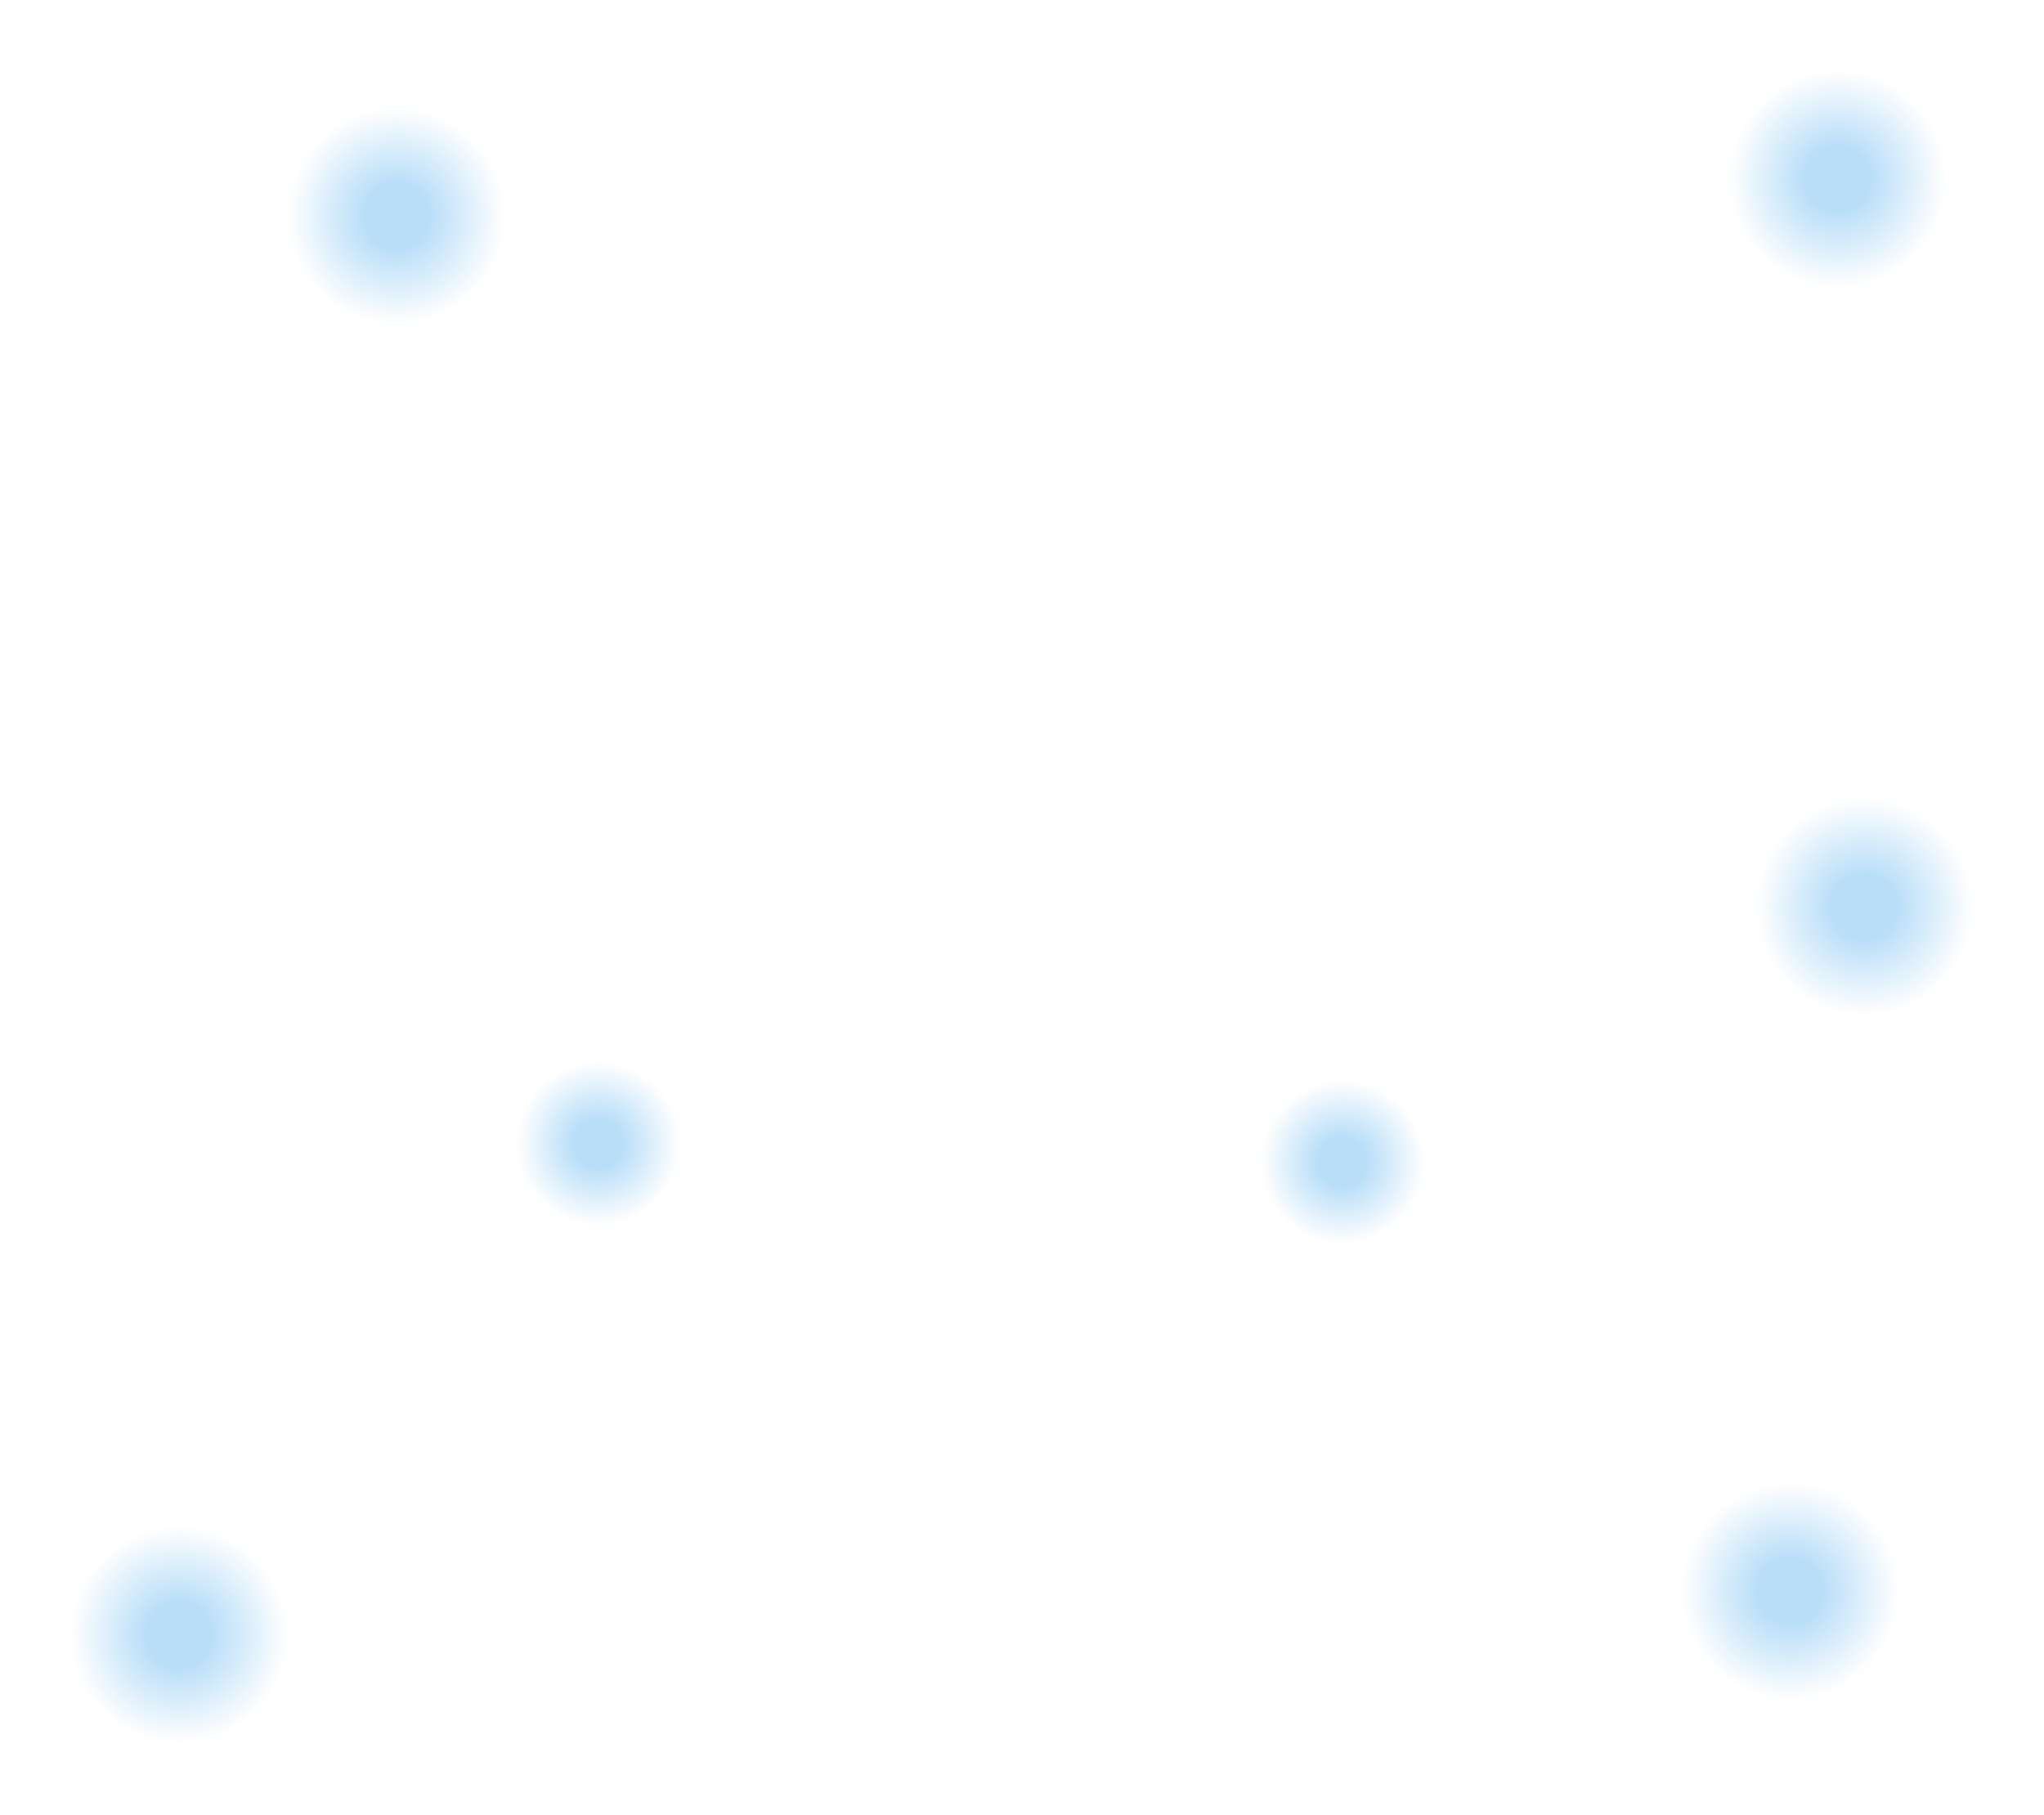
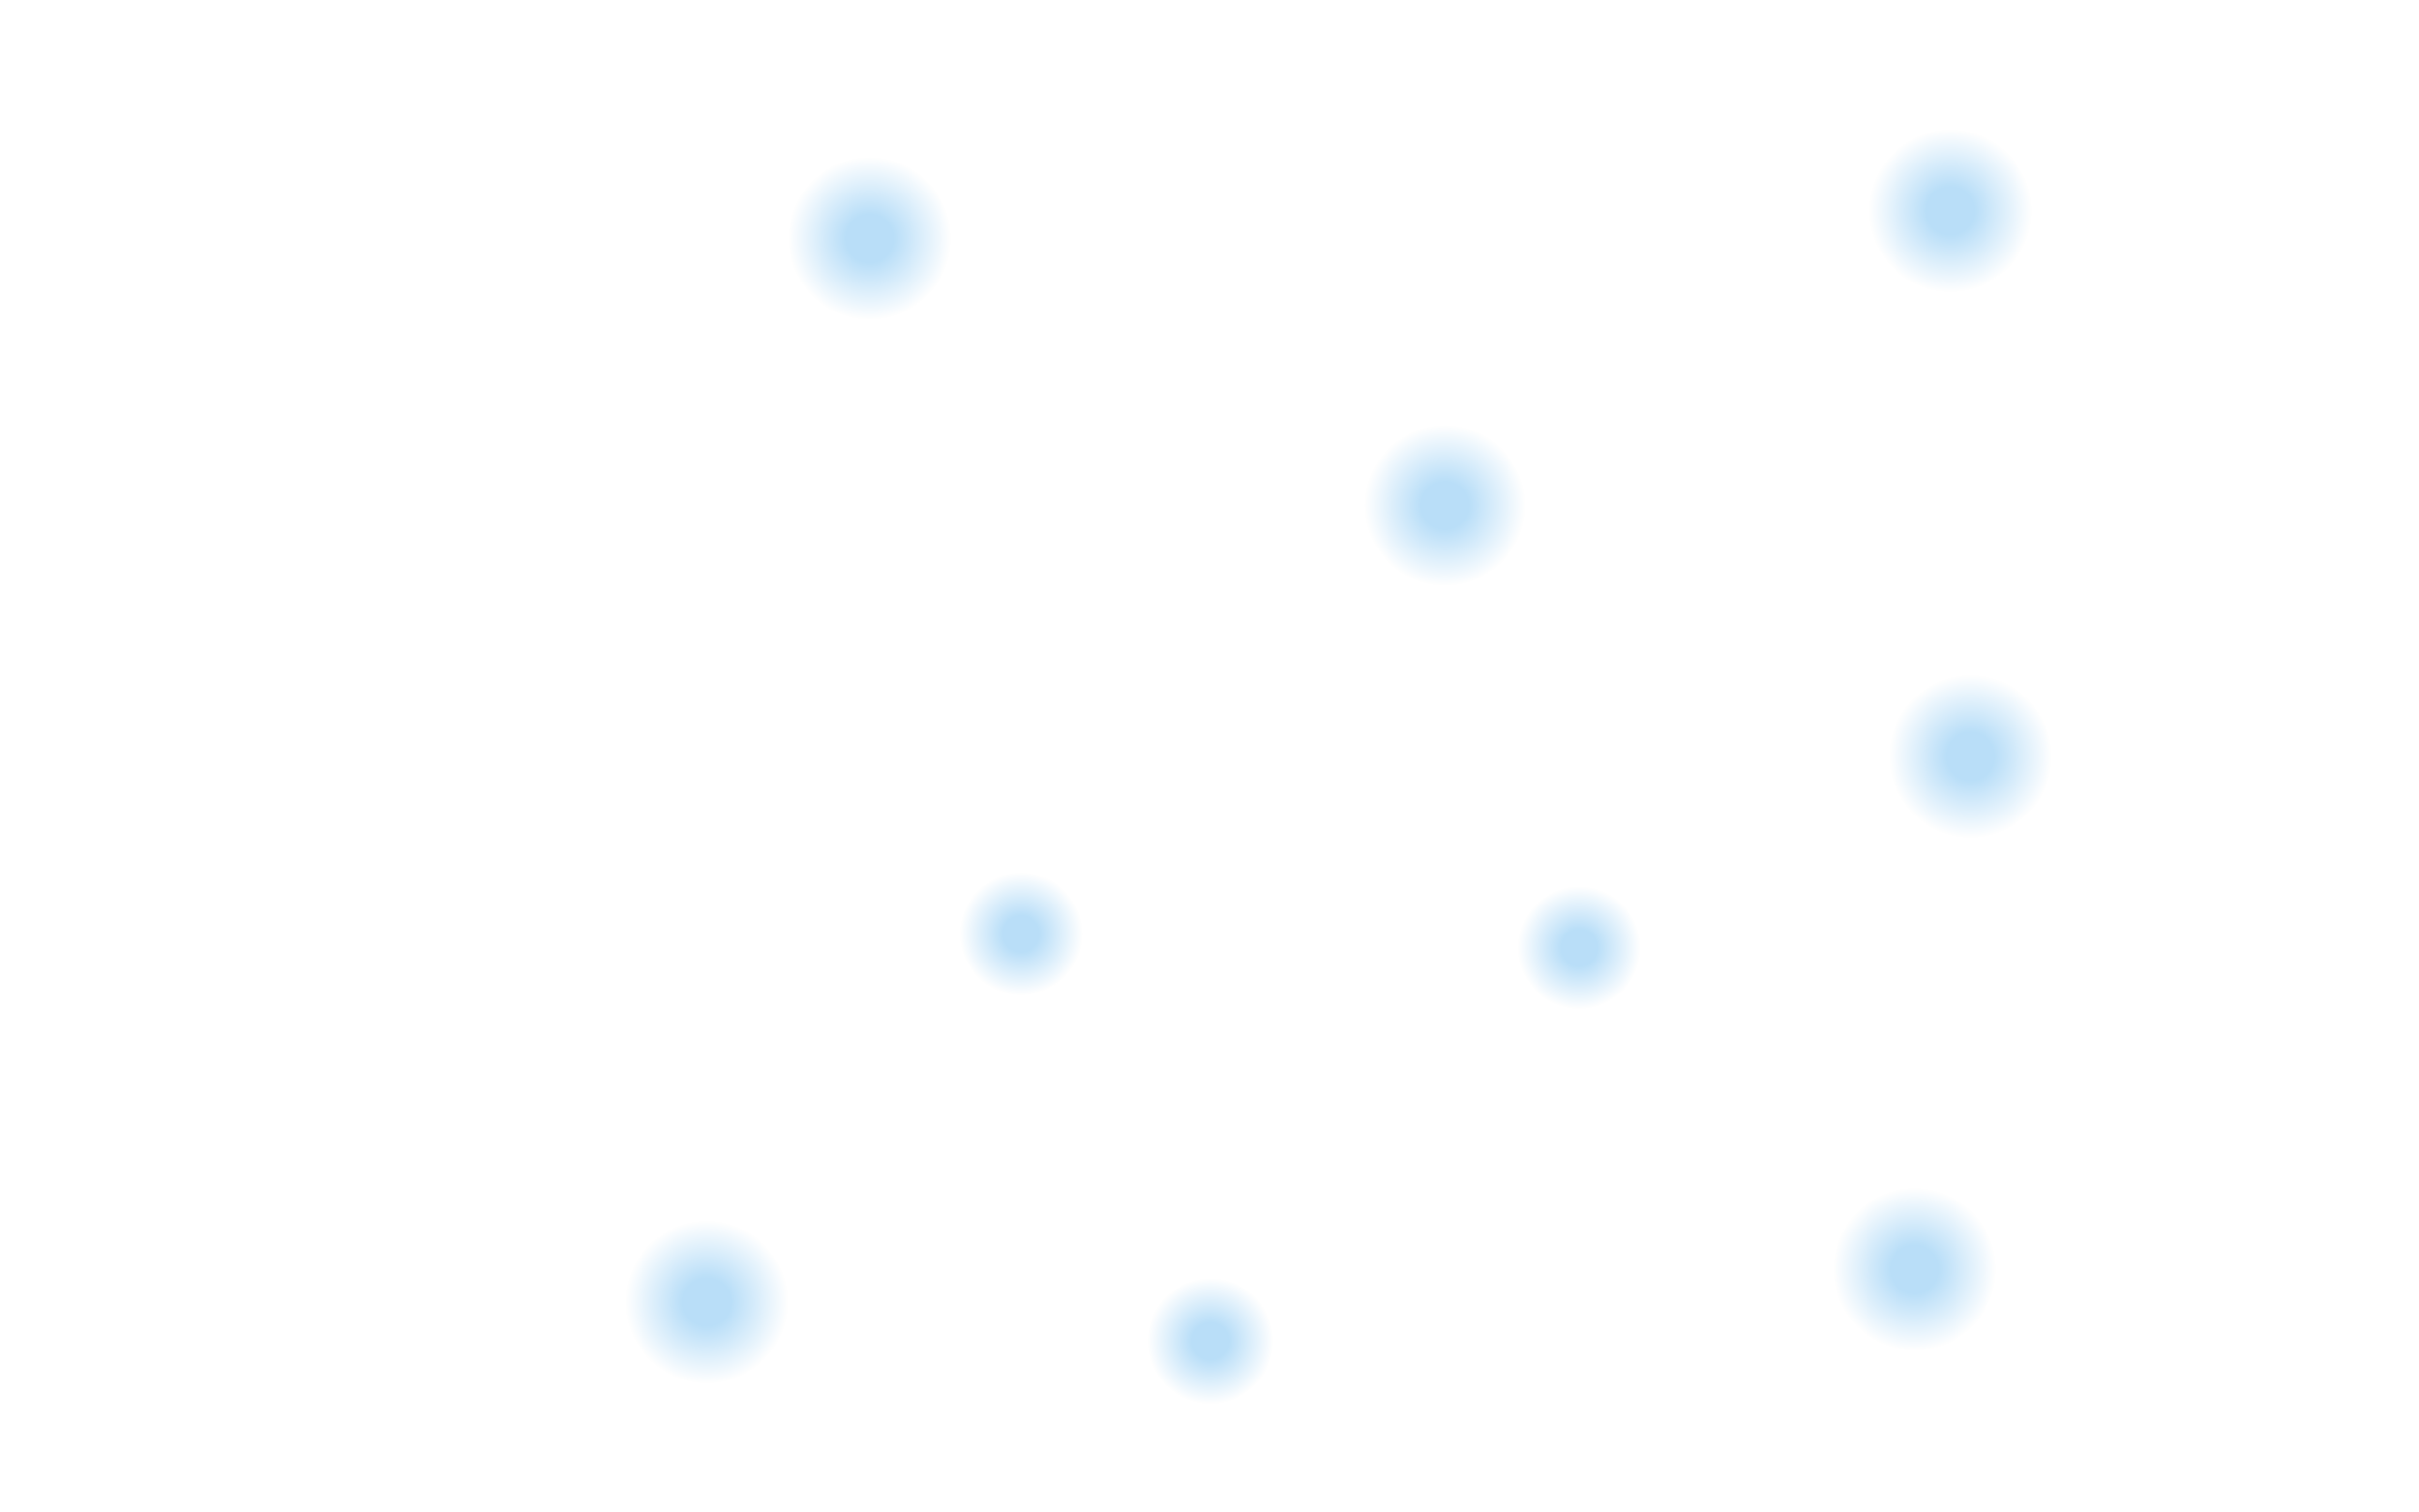
- <svg xmlns="http://www.w3.org/2000/svg" width="997" height="885" viewBox="0 0 997 885" fill="none">
-   <path d="M198.416 38.624C203.792 35.059 211.04 36.526 214.606 41.902L260.048 110.415C263.613 115.791 262.146 123.04 256.77 126.605L188.257 172.047C182.881 175.613 175.632 174.145 172.067 168.769L126.625 100.256C123.059 94.88 124.527 87.632 129.903 84.066L198.416 38.624Z" fill="url(#paint0_radial_237_243)" fill-opacity="0.5" />
-   <path d="M295.644 507.542C299.696 504.855 305.158 505.961 307.845 510.013L342.09 561.643C344.777 565.694 343.671 571.157 339.619 573.844L287.989 608.089C283.938 610.776 278.475 609.67 275.788 605.618L241.544 553.988C238.856 549.937 239.962 544.474 244.014 541.787L295.644 507.542Z" fill="url(#paint1_radial_237_243)" fill-opacity="0.5" />
-   <path d="M658.644 516.542C662.696 513.855 668.158 514.961 670.845 519.013L705.09 570.643C707.777 574.694 706.671 580.157 702.619 582.844L650.989 617.089C646.938 619.776 641.475 618.67 638.788 614.618L604.544 562.988C601.856 558.937 602.962 553.474 607.014 550.787L658.644 516.542Z" fill="url(#paint2_radial_237_243)" fill-opacity="0.5" />
-   <path d="M92.416 730.624C97.791 727.059 105.04 728.526 108.606 733.902L154.048 802.415C157.613 807.791 156.146 815.04 150.77 818.605L82.257 864.047C76.881 867.613 69.632 866.145 66.067 860.769L20.625 792.256C17.059 786.88 18.527 779.632 23.903 776.066L92.416 730.624Z" fill="url(#paint3_radial_237_243)" fill-opacity="0.5" />
-   <path d="M934.176 748.84C939.867 751.878 942.019 758.953 938.982 764.645L900.275 837.175C897.238 842.867 890.162 845.018 884.47 841.981L811.94 803.274C806.248 800.237 804.097 793.161 807.134 787.47L845.841 714.939C848.878 709.248 855.954 707.096 861.645 710.133L934.176 748.84Z" fill="url(#paint4_radial_237_243)" fill-opacity="0.5" />
-   <path d="M914.416 375.624C919.792 372.059 927.04 373.526 930.606 378.902L976.048 447.415C979.613 452.791 978.146 460.04 972.77 463.605L904.257 509.047C898.881 512.613 891.632 511.145 888.067 505.769L842.625 437.256C839.059 431.88 840.527 424.632 845.903 421.066L914.416 375.624Z" fill="url(#paint5_radial_237_243)" fill-opacity="0.5" />
-   <path d="M901.416 20.625C906.792 17.059 914.04 18.526 917.606 23.902L963.048 92.415C966.613 97.791 965.146 105.04 959.77 108.605L891.257 154.047C885.881 157.613 878.632 156.145 875.067 150.769L829.625 82.257C826.059 76.88 827.527 69.632 832.903 66.066L901.416 20.625Z" fill="url(#paint6_radial_237_243)" fill-opacity="0.5" />
+ <svg xmlns="http://www.w3.org/2000/svg" width="1200" height="750" viewBox="0 0 1200 750" fill="none">
+   <path d="M435.316 67.456C439.416 64.737 444.944 65.856 447.663 69.956L482.318 122.205C485.037 126.305 483.918 131.833 479.818 134.552L427.569 169.207C423.469 171.926 417.941 170.807 415.222 166.707L380.567 114.458C377.848 110.358 378.967 104.83 383.067 102.111L435.316 67.456Z" fill="url(#paint0_radial_246_219)" fill-opacity="0.5" />
+   <path d="M509.464 425.064C512.554 423.015 516.72 423.858 518.769 426.948L544.885 466.323C546.934 469.412 546.091 473.578 543.001 475.627L503.626 501.743C500.537 503.792 496.371 502.949 494.322 499.859L468.206 460.484C466.157 457.395 467 453.229 470.09 451.18L509.464 425.064Z" fill="url(#paint1_radial_246_219)" fill-opacity="0.5" />
+   <path d="M786.297 431.928C789.387 429.879 793.553 430.722 795.602 433.812L821.718 473.186C823.767 476.276 822.924 480.442 819.834 482.491L780.459 508.607C777.37 510.656 773.204 509.812 771.155 506.723L745.039 467.348C742.99 464.258 743.833 460.093 746.923 458.043L786.297 431.928Z" fill="url(#paint2_radial_246_219)" fill-opacity="0.5" />
+   <path d="M354.478 595.192C358.578 592.472 364.106 593.592 366.825 597.691L401.48 649.941C404.199 654.041 403.08 659.569 398.98 662.288L346.731 696.943C342.631 699.662 337.103 698.543 334.384 694.443L299.729 642.194C297.01 638.094 298.129 632.566 302.229 629.847L354.478 595.192Z" fill="url(#paint3_radial_246_219)" fill-opacity="0.5" />
+   <path d="M996.424 609.083C1000.76 611.4 1002.41 616.796 1000.09 621.136L970.57 676.45C968.254 680.79 962.858 682.431 958.518 680.115L903.204 650.596C898.864 648.279 897.223 642.883 899.539 638.543L929.058 583.229C931.374 578.889 936.77 577.248 941.111 579.564L996.424 609.083Z" fill="url(#paint4_radial_246_219)" fill-opacity="0.5" />
+   <path d="M981.354 324.46C985.454 321.741 990.982 322.86 993.701 326.96L1028.36 379.209C1031.08 383.309 1029.96 388.837 1025.86 391.556L973.607 426.211C969.507 428.931 963.979 427.811 961.26 423.712L926.605 371.462C923.886 367.362 925.005 361.834 929.105 359.115L981.354 324.46Z" fill="url(#paint5_radial_246_219)" fill-opacity="0.5" />
+   <path d="M971.44 53.729C975.54 51.01 981.068 52.129 983.787 56.228L1018.44 108.478C1021.16 112.578 1020.04 118.106 1015.94 120.825L963.693 155.48C959.593 158.199 954.065 157.08 951.346 152.98L916.691 100.731C913.972 96.631 915.091 91.103 919.191 88.384L971.44 53.729Z" fill="url(#paint6_radial_246_219)" fill-opacity="0.5" />
+   <path d="M720.643 200.542C724.695 197.855 730.157 198.961 732.844 203.013L767.089 254.643C769.776 258.694 768.67 264.157 764.619 266.844L712.988 301.089C708.937 303.776 703.474 302.67 700.787 298.618L666.543 246.988C663.856 242.937 664.961 237.474 669.013 234.787L720.643 200.542Z" fill="url(#paint7_radial_246_219)" fill-opacity="0.5" />
+   <path d="M603.431 626.148C606.598 624.048 610.867 624.912 612.967 628.078L639.732 668.432C641.832 671.598 640.968 675.867 637.801 677.968L597.448 704.732C594.282 706.832 590.012 705.968 587.912 702.802L561.147 662.448C559.047 659.282 559.912 655.013 563.078 652.912L603.431 626.148Z" fill="url(#paint8_radial_246_219)" fill-opacity="0.5" />
  <defs>
-     <radialGradient id="paint0_radial_237_243" cx="0" cy="0" r="1" gradientUnits="userSpaceOnUse" gradientTransform="translate(193.336 105.336) rotate(146.445) scale(52.7869)">
+     <radialGradient id="paint0_radial_246_219" cx="0" cy="0" r="1" gradientUnits="userSpaceOnUse" gradientTransform="translate(431.442 118.331) rotate(146.445) scale(40.2565)">
      <stop offset="0.293" stop-color="#73BEF2" />
      <stop offset="1" stop-color="white" />
    </radialGradient>
-     <radialGradient id="paint1_radial_237_243" cx="0" cy="0" r="1" gradientUnits="userSpaceOnUse" gradientTransform="translate(291.817 557.815) rotate(146.445) scale(39.7798)">
+     <radialGradient id="paint1_radial_246_219" cx="0" cy="0" r="1" gradientUnits="userSpaceOnUse" gradientTransform="translate(506.545 463.403) rotate(146.445) scale(30.337)">
      <stop offset="0.293" stop-color="#73BEF2" />
      <stop offset="1" stop-color="white" />
    </radialGradient>
-     <radialGradient id="paint2_radial_237_243" cx="0" cy="0" r="1" gradientUnits="userSpaceOnUse" gradientTransform="translate(654.817 566.815) rotate(146.445) scale(39.7798)">
+     <radialGradient id="paint2_radial_246_219" cx="0" cy="0" r="1" gradientUnits="userSpaceOnUse" gradientTransform="translate(783.378 470.267) rotate(146.445) scale(30.337)">
      <stop offset="0.293" stop-color="#73BEF2" />
      <stop offset="1" stop-color="white" />
    </radialGradient>
-     <radialGradient id="paint3_radial_237_243" cx="0" cy="0" r="1" gradientUnits="userSpaceOnUse" gradientTransform="translate(87.3362 797.336) rotate(146.445) scale(52.7869)">
+     <radialGradient id="paint3_radial_246_219" cx="0" cy="0" r="1" gradientUnits="userSpaceOnUse" gradientTransform="translate(350.605 646.067) rotate(146.445) scale(40.2565)">
      <stop offset="0.293" stop-color="#73BEF2" />
      <stop offset="1" stop-color="white" />
    </radialGradient>
-     <radialGradient id="paint4_radial_237_243" cx="0" cy="0" r="1" gradientUnits="userSpaceOnUse" gradientTransform="translate(873.058 776.057) rotate(-151.913) scale(52.7869)">
+     <radialGradient id="paint4_radial_246_219" cx="0" cy="0" r="1" gradientUnits="userSpaceOnUse" gradientTransform="translate(949.814 629.839) rotate(-151.913) scale(40.2565)">
      <stop offset="0.293" stop-color="#73BEF2" />
      <stop offset="1" stop-color="white" />
    </radialGradient>
-     <radialGradient id="paint5_radial_237_243" cx="0" cy="0" r="1" gradientUnits="userSpaceOnUse" gradientTransform="translate(909.336 442.336) rotate(146.445) scale(52.7869)">
+     <radialGradient id="paint5_radial_246_219" cx="0" cy="0" r="1" gradientUnits="userSpaceOnUse" gradientTransform="translate(977.48 375.336) rotate(146.445) scale(40.2565)">
      <stop offset="0.293" stop-color="#73BEF2" />
      <stop offset="1" stop-color="white" />
    </radialGradient>
-     <radialGradient id="paint6_radial_237_243" cx="0" cy="0" r="1" gradientUnits="userSpaceOnUse" gradientTransform="translate(896.336 87.3357) rotate(146.445) scale(52.7869)">
+     <radialGradient id="paint6_radial_246_219" cx="0" cy="0" r="1" gradientUnits="userSpaceOnUse" gradientTransform="translate(967.566 104.604) rotate(146.445) scale(40.2565)">
+       <stop offset="0.293" stop-color="#73BEF2" />
+       <stop offset="1" stop-color="white" />
+     </radialGradient>
+     <radialGradient id="paint7_radial_246_219" cx="0" cy="0" r="1" gradientUnits="userSpaceOnUse" gradientTransform="translate(716.816 250.815) rotate(146.445) scale(39.7798)">
+       <stop offset="0.293" stop-color="#73BEF2" />
+       <stop offset="1" stop-color="white" />
+     </radialGradient>
+     <radialGradient id="paint8_radial_246_219" cx="0" cy="0" r="1" gradientUnits="userSpaceOnUse" gradientTransform="translate(600.44 665.44) rotate(146.445) scale(31.091)">
      <stop offset="0.293" stop-color="#73BEF2" />
      <stop offset="1" stop-color="white" />
    </radialGradient>
  </defs>
</svg>
